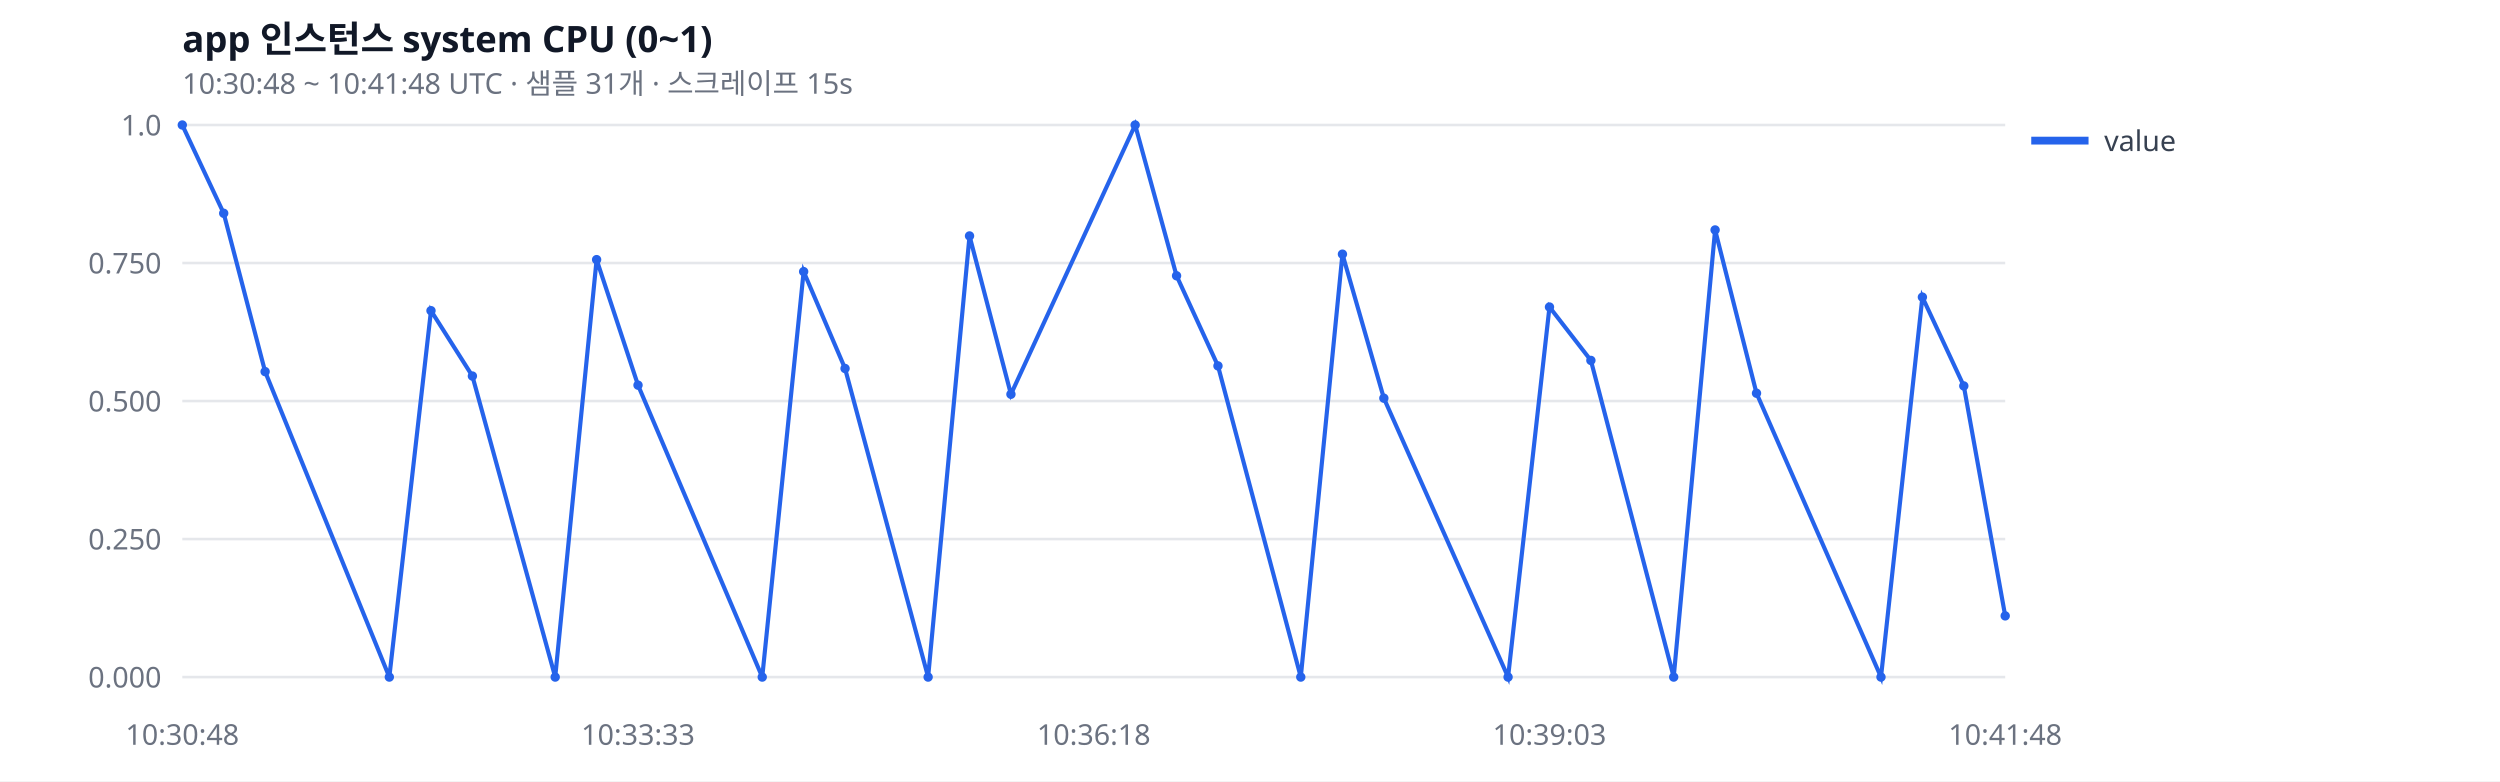
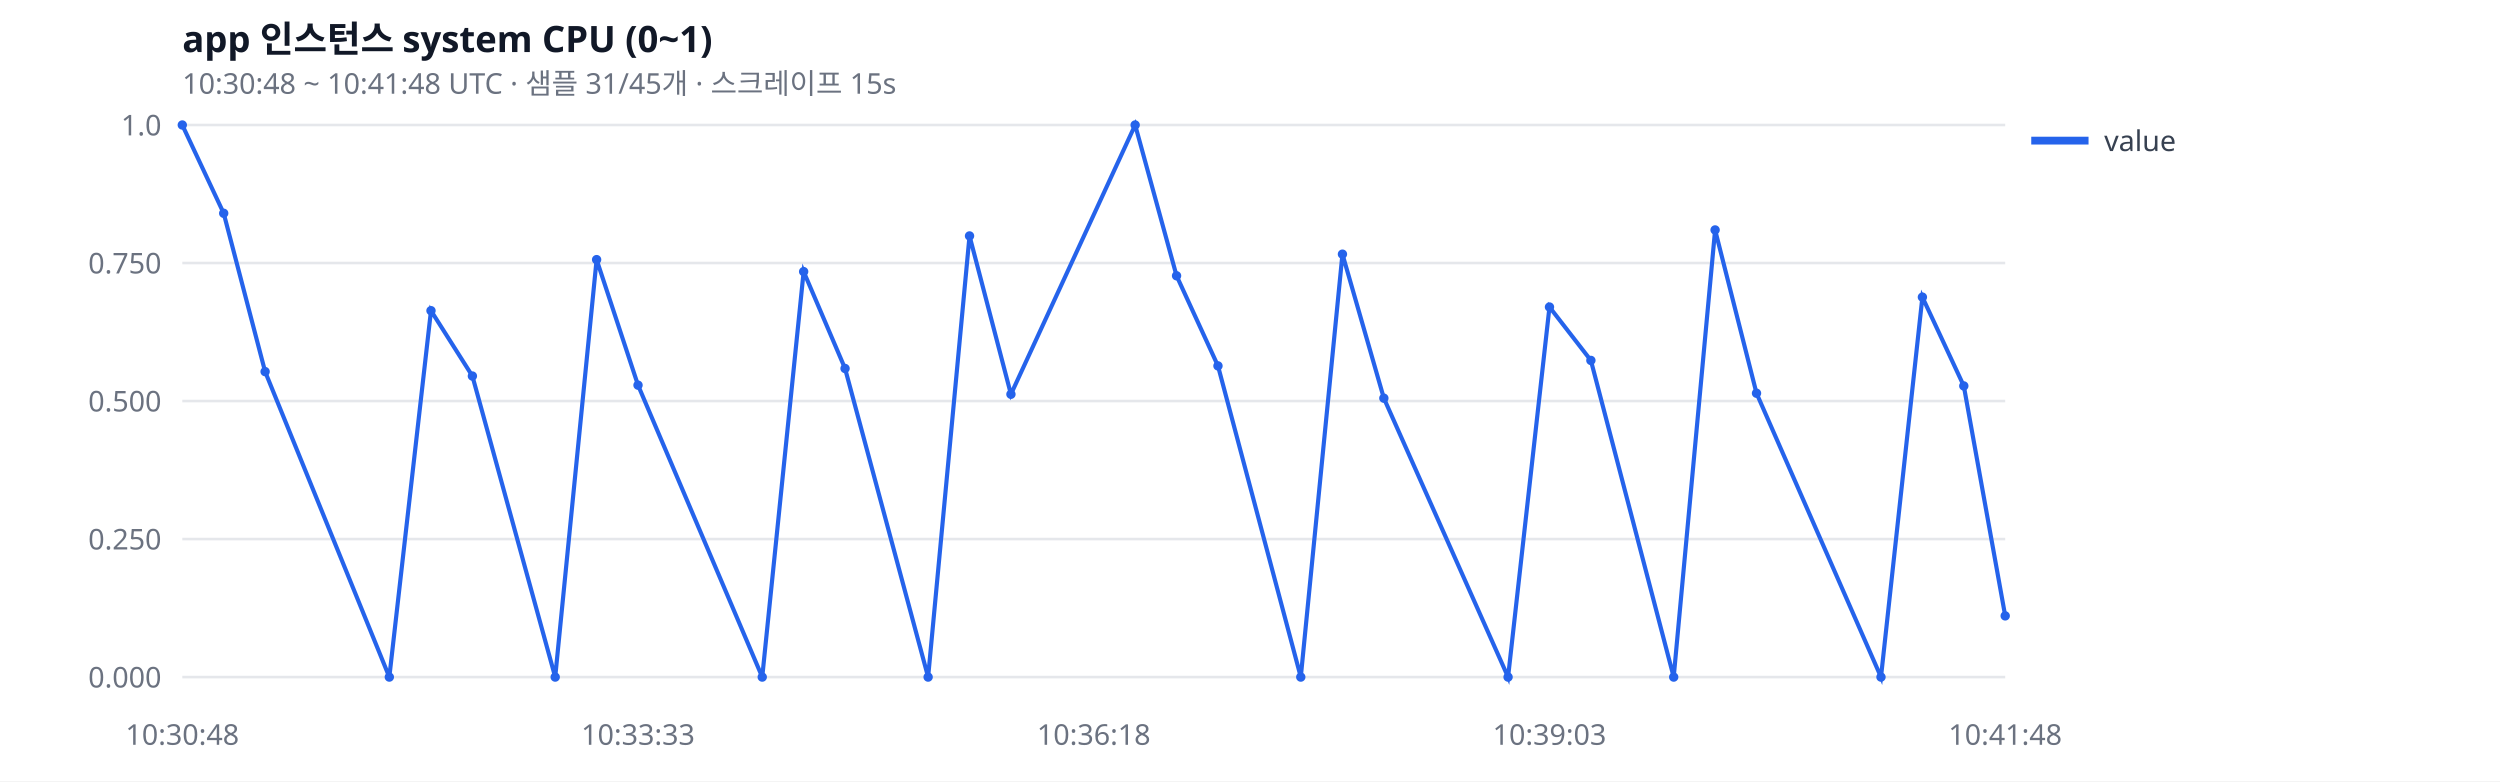
<svg xmlns="http://www.w3.org/2000/svg" width="960" height="300" viewBox="0 0 960 300" font-family="ui-sans-serif,system-ui,sans-serif">
  <rect width="960" height="300" fill="#ffffff" />
  <text x="70" y="20" font-size="14" font-weight="600" fill="#111827">app 인스턴스 system CPU (0~1)</text>
-   <text x="70" y="36" font-size="11" fill="#6b7280">10:30:48 ~ 10:41:48 UTC · 샘플 31개 · 스크레이프 15s</text>
+   <text x="70" y="36" font-size="11" fill="#6b7280">10:30:48 ~ 10:41:48 UTC · 샘플 31/45개 · 스크레이프 15s</text>
  <line x1="70" y1="260.0" x2="770.0" y2="260.0" stroke="#e5e7eb" />
  <text x="62" y="264.0" font-size="11" text-anchor="end" fill="#6b7280">0.000</text>
  <line x1="70" y1="207.0" x2="770.0" y2="207.0" stroke="#e5e7eb" />
  <text x="62" y="211.0" font-size="11" text-anchor="end" fill="#6b7280">0.250</text>
  <line x1="70" y1="154.0" x2="770.0" y2="154.0" stroke="#e5e7eb" />
  <text x="62" y="158.0" font-size="11" text-anchor="end" fill="#6b7280">0.500</text>
  <line x1="70" y1="101.0" x2="770.0" y2="101.0" stroke="#e5e7eb" />
  <text x="62" y="105.0" font-size="11" text-anchor="end" fill="#6b7280">0.750</text>
  <line x1="70" y1="48.0" x2="770.0" y2="48.0" stroke="#e5e7eb" />
  <text x="62" y="52.0" font-size="11" text-anchor="end" fill="#6b7280">1.0</text>
  <text x="70.0" y="286" font-size="11" text-anchor="middle" fill="#6b7280">10:30:48</text>
  <text x="245.0" y="286" font-size="11" text-anchor="middle" fill="#6b7280">10:33:33</text>
  <text x="420.0" y="286" font-size="11" text-anchor="middle" fill="#6b7280">10:36:18</text>
  <text x="595.0" y="286" font-size="11" text-anchor="middle" fill="#6b7280">10:39:03</text>
  <text x="770.0" y="286" font-size="11" text-anchor="middle" fill="#6b7280">10:41:48</text>
  <path d="M70.0,48.0 L85.9,81.9 L101.8,142.7 L149.5,260.0 L165.5,119.3 L181.4,144.4 L213.2,260.0 L229.1,99.7 L245.0,147.9 L292.7,260.0 L308.6,104.3 L324.5,141.5 L356.4,260.0 L372.3,90.6 L388.2,151.4 L435.9,48.0 L451.8,105.9 L467.7,140.5 L499.5,260.0 L515.5,97.6 L531.4,152.9 L579.1,260.0 L595.0,117.9 L610.9,138.4 L642.7,260.0 L658.6,88.3 L674.5,151.0 L722.3,260.0 L738.2,114.1 L754.1,148.2 L770.0,236.5" fill="none" stroke="#2563eb" stroke-width="1.6" />
  <circle cx="70.0" cy="48.0" r="1.8" fill="#2563eb" />
  <circle cx="85.9" cy="81.9" r="1.8" fill="#2563eb" />
  <circle cx="101.8" cy="142.7" r="1.8" fill="#2563eb" />
  <circle cx="149.5" cy="260.0" r="1.8" fill="#2563eb" />
  <circle cx="165.5" cy="119.3" r="1.8" fill="#2563eb" />
  <circle cx="181.4" cy="144.4" r="1.8" fill="#2563eb" />
  <circle cx="213.2" cy="260.0" r="1.8" fill="#2563eb" />
  <circle cx="229.1" cy="99.7" r="1.8" fill="#2563eb" />
  <circle cx="245.0" cy="147.9" r="1.8" fill="#2563eb" />
  <circle cx="292.7" cy="260.0" r="1.8" fill="#2563eb" />
  <circle cx="308.6" cy="104.3" r="1.8" fill="#2563eb" />
  <circle cx="324.5" cy="141.5" r="1.8" fill="#2563eb" />
  <circle cx="356.4" cy="260.0" r="1.8" fill="#2563eb" />
  <circle cx="372.3" cy="90.6" r="1.8" fill="#2563eb" />
  <circle cx="388.2" cy="151.4" r="1.8" fill="#2563eb" />
  <circle cx="435.9" cy="48.0" r="1.8" fill="#2563eb" />
  <circle cx="451.8" cy="105.9" r="1.8" fill="#2563eb" />
  <circle cx="467.7" cy="140.5" r="1.8" fill="#2563eb" />
  <circle cx="499.5" cy="260.0" r="1.8" fill="#2563eb" />
  <circle cx="515.5" cy="97.6" r="1.8" fill="#2563eb" />
  <circle cx="531.4" cy="152.9" r="1.8" fill="#2563eb" />
  <circle cx="579.1" cy="260.0" r="1.8" fill="#2563eb" />
  <circle cx="595.0" cy="117.9" r="1.8" fill="#2563eb" />
  <circle cx="610.9" cy="138.4" r="1.8" fill="#2563eb" />
  <circle cx="642.7" cy="260.0" r="1.8" fill="#2563eb" />
  <circle cx="658.6" cy="88.3" r="1.8" fill="#2563eb" />
  <circle cx="674.5" cy="151.0" r="1.8" fill="#2563eb" />
  <circle cx="722.3" cy="260.0" r="1.8" fill="#2563eb" />
  <circle cx="738.2" cy="114.1" r="1.8" fill="#2563eb" />
  <circle cx="754.1" cy="148.2" r="1.8" fill="#2563eb" />
  <circle cx="770.0" cy="236.5" r="1.8" fill="#2563eb" />
  <line x1="780" y1="54" x2="802" y2="54" stroke="#2563eb" stroke-width="3" />
  <text x="808" y="58" font-size="11" fill="#374151">value</text>
</svg>
